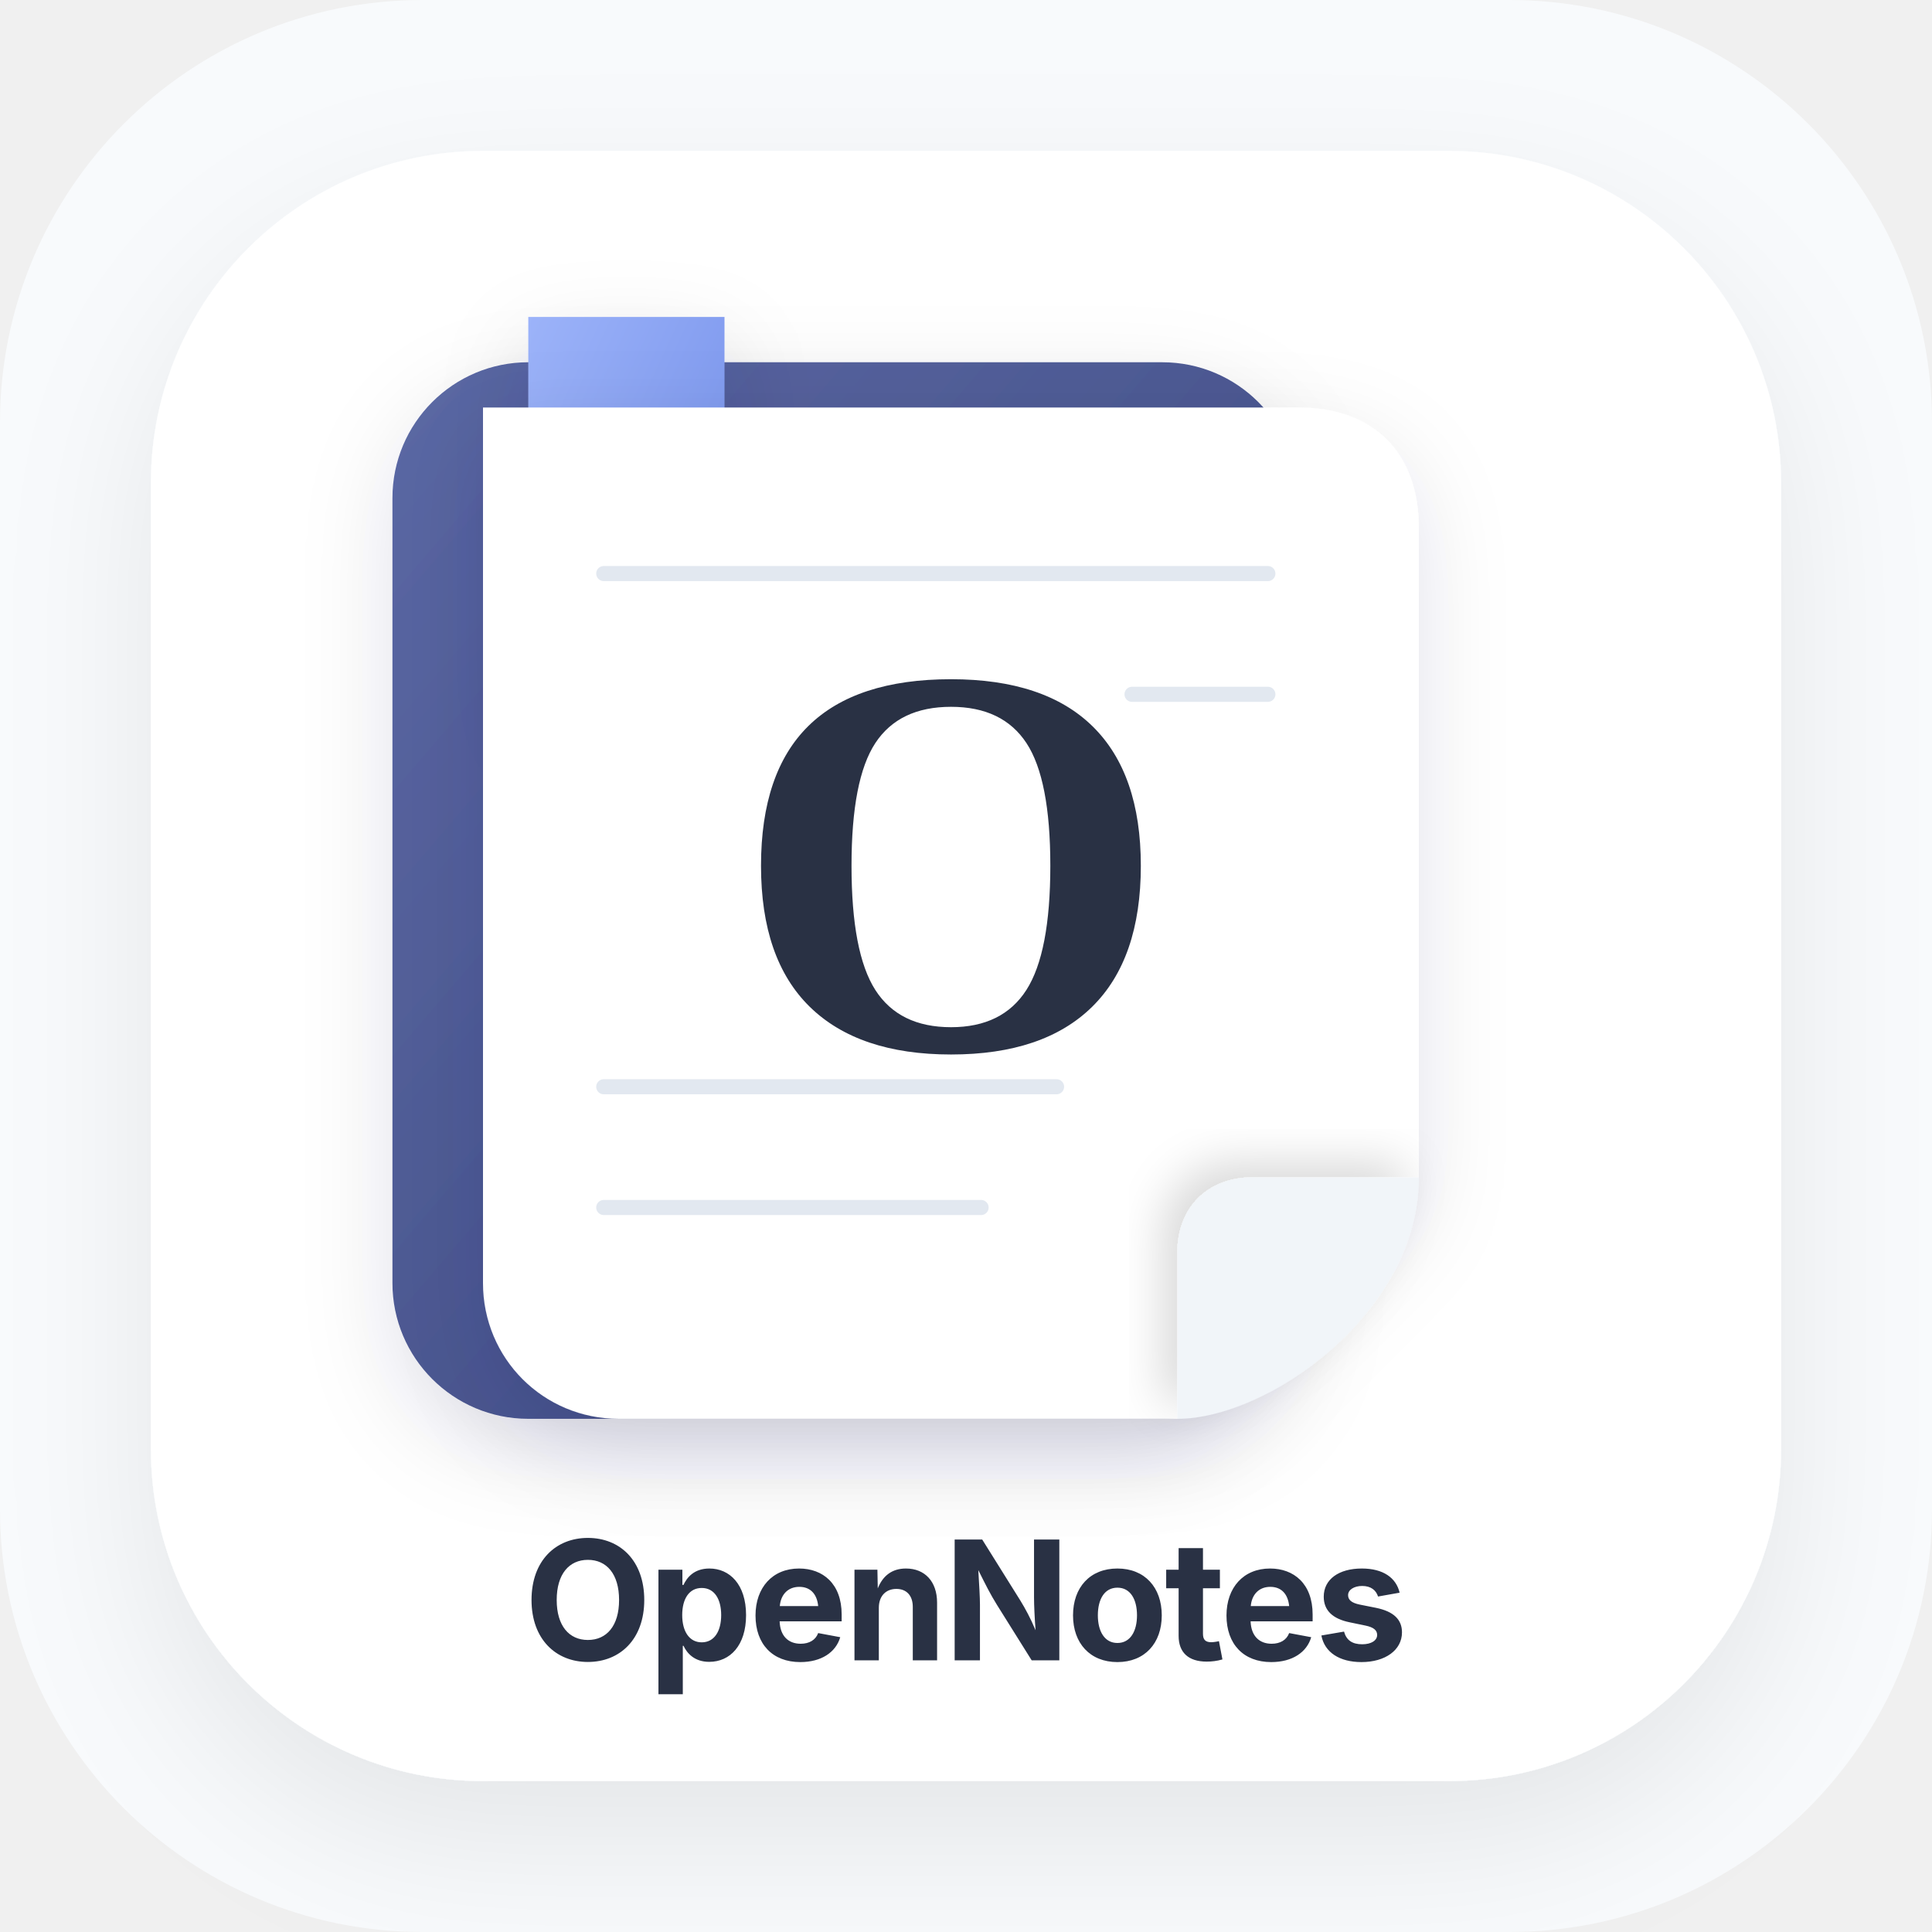
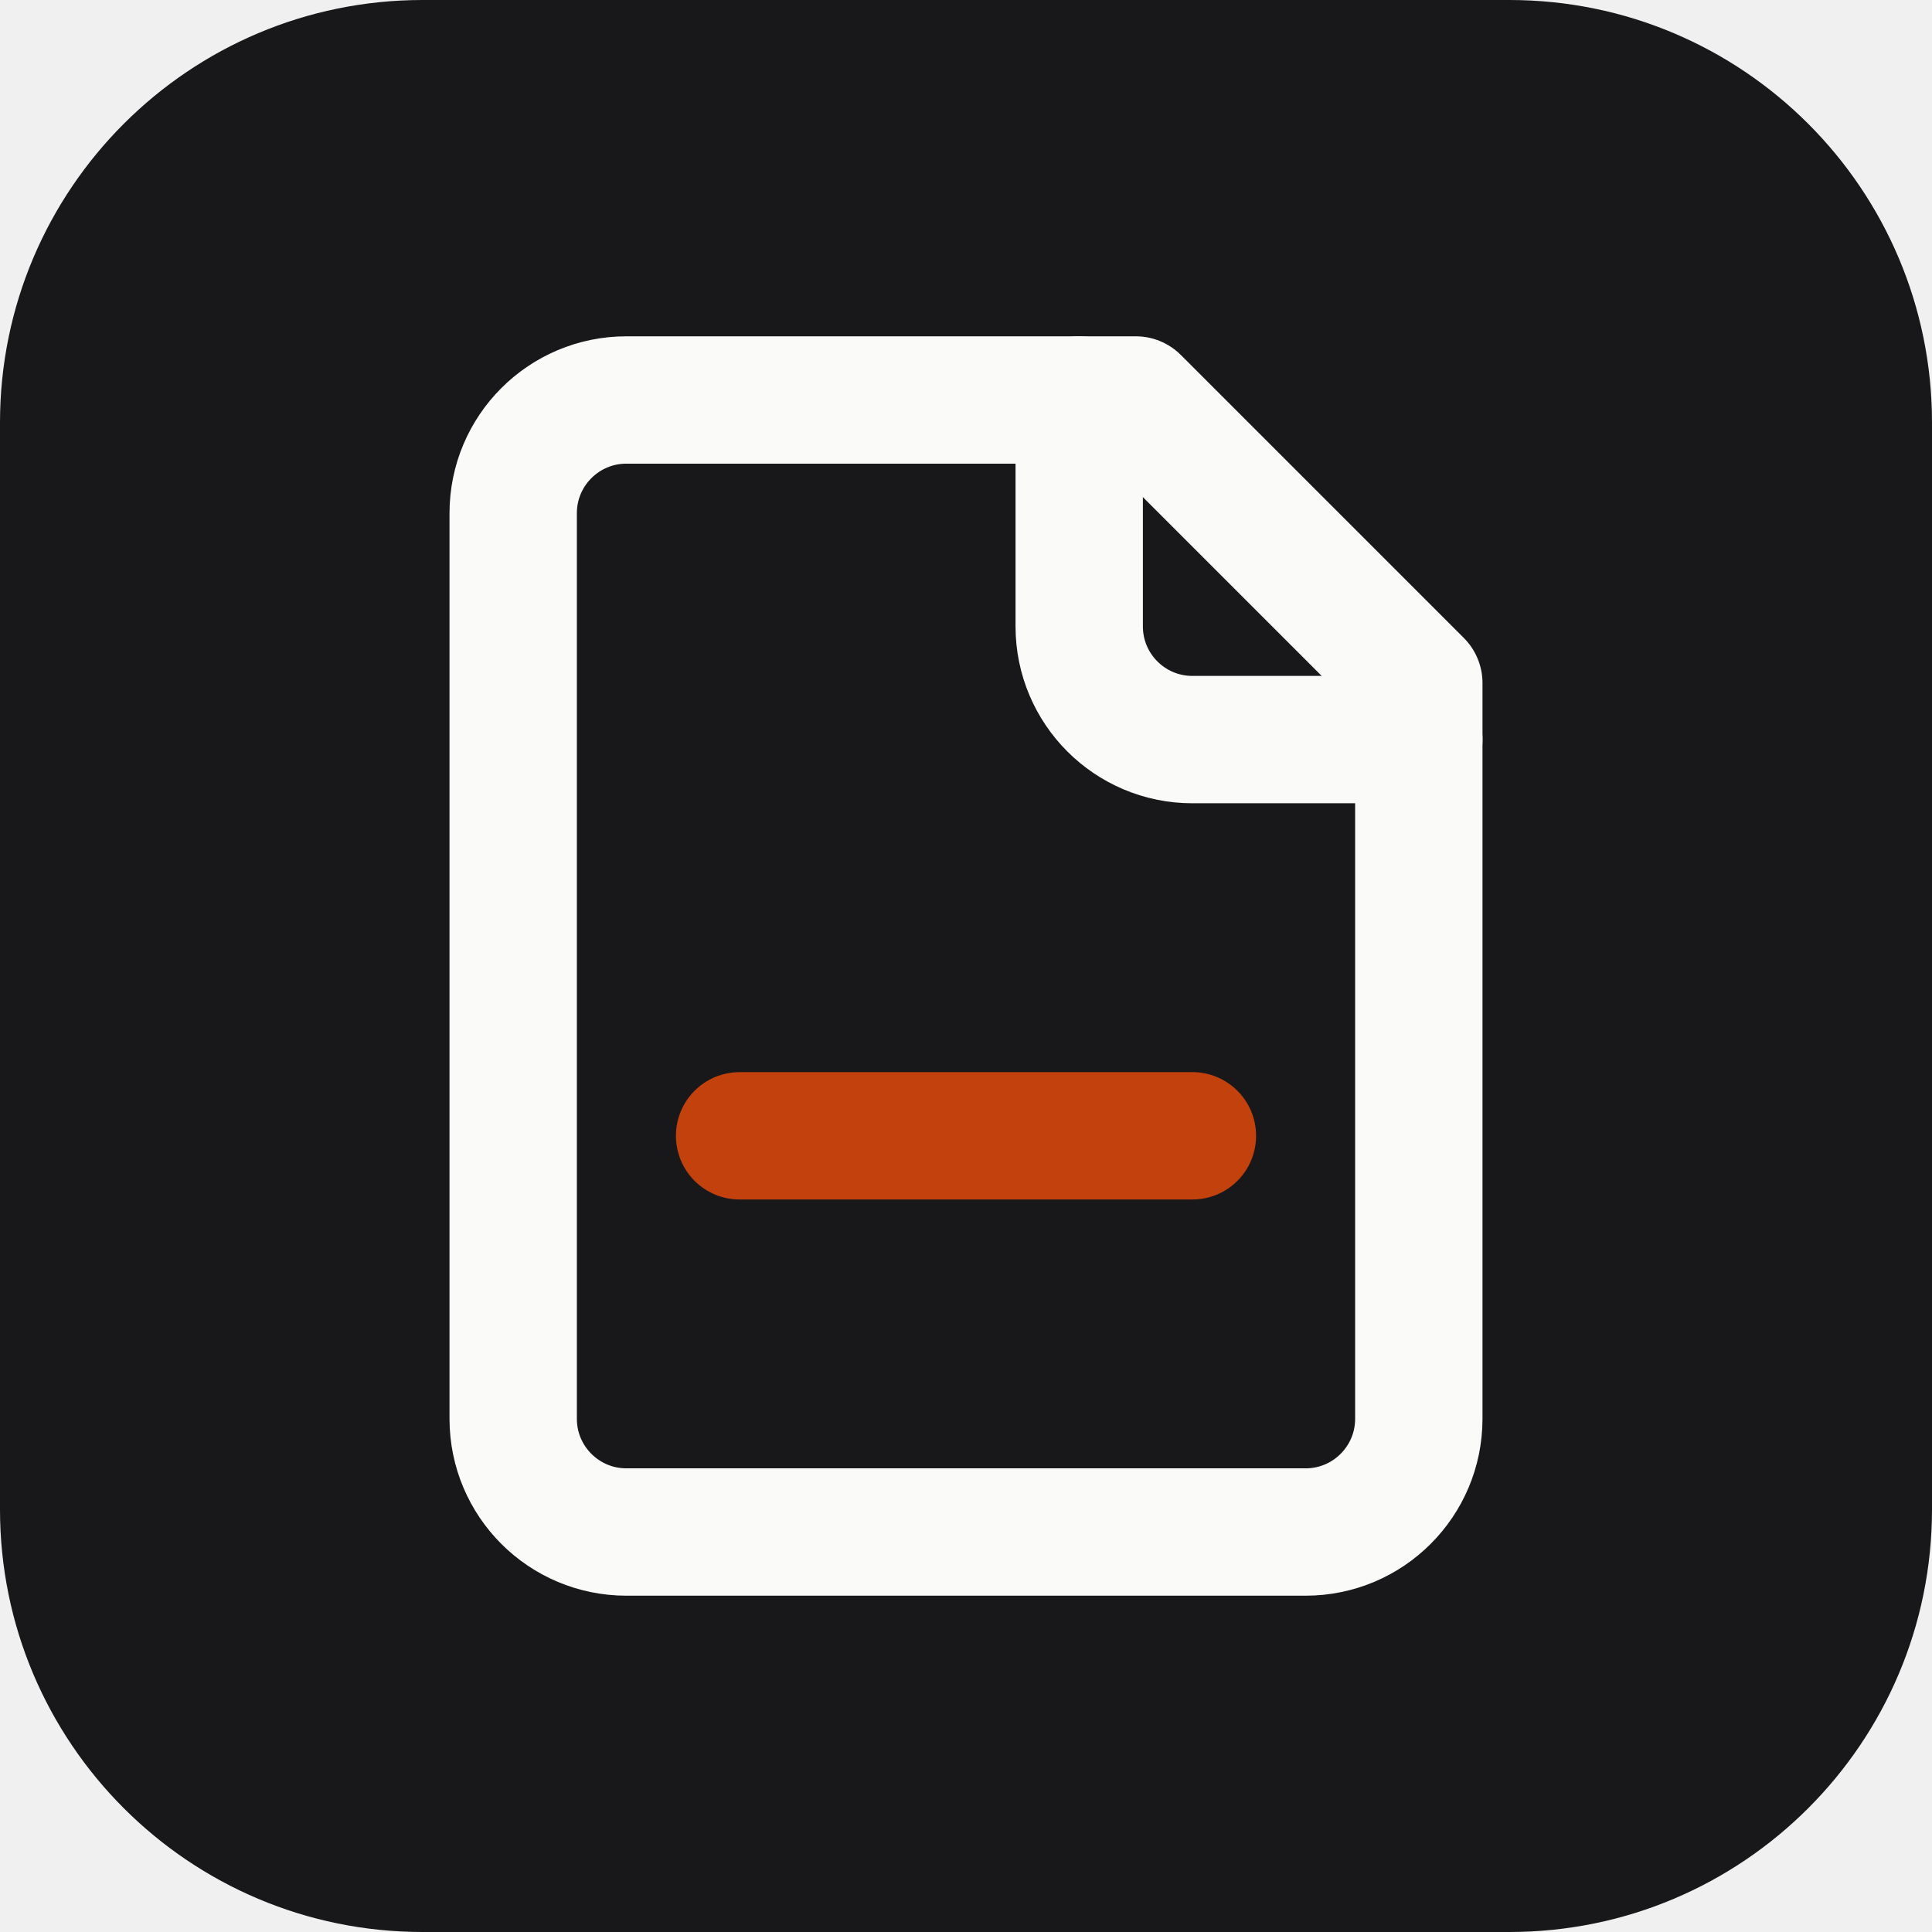
<svg xmlns="http://www.w3.org/2000/svg" width="512" height="512" viewBox="0 0 512 512" fill="none">
-   <defs>
-     <filter id="squircleShadow" x="-10%" y="-10%" width="120%" height="120%" filterUnits="userSpaceOnUse">
-       <feDropShadow dx="0" dy="16" stdDeviation="20" flood-color="#000000" flood-opacity="0.08" />
-     </filter>
-     <filter id="pageShadow" x="-10%" y="-10%" width="120%" height="120%" filterUnits="userSpaceOnUse">
-       <feDropShadow dx="0" dy="8" stdDeviation="12" flood-color="#1B254B" flood-opacity="0.12" />
-     </filter>
-     <linearGradient id="bookmarkGrad" x1="0%" y1="0%" x2="100%" y2="100%">
-       <stop offset="0%" stop-color="#9CB3F9" />
-       <stop offset="100%" stop-color="#6F8BE8" />
-     </linearGradient>
-     <linearGradient id="leftCoverGrad" x1="0%" y1="0%" x2="100%" y2="100%">
-       <stop offset="0%" stop-color="#5B68A5" />
-       <stop offset="100%" stop-color="#3D487E" />
-     </linearGradient>
-     <filter id="curlShadow" x="-20%" y="-20%" width="140%" height="140%">
-       <feDropShadow dx="-4" dy="-4" stdDeviation="6" flood-color="#000000" flood-opacity="0.15" />
-     </filter>
-   </defs>
-   <rect width="512" height="512" rx="112" fill="#F8FAFC" />
-   <rect x="40" y="40" width="432" height="432" rx="88" fill="#FFFFFF" filter="url(#squircleShadow)" />
-   <rect x="104" y="96" width="240" height="280" rx="36" fill="url(#leftCoverGrad)" filter="url(#pageShadow)" />
-   <path d="M140 84 V196 L166 172 L192 196 V84 H140 Z" fill="url(#bookmarkGrad)" filter="url(#pageShadow)" />
-   <path d="M128 108 H344 C364 108 376 120 376 140 V312 L312 376 H164 C144 376 128 360 128 340 V108 Z" fill="#FFFFFF" filter="url(#pageShadow)" />
-   <path d="M312 376 C336 376 376 348 376 312 H332 C320 312 312 320 312 332 V376 Z" fill="#F1F5F9" filter="url(#curlShadow)" />
-   <line x1="160" y1="152" x2="336" y2="152" stroke="#E2E8F0" stroke-width="4" stroke-linecap="round" />
-   <line x1="300" y1="184" x2="336" y2="184" stroke="#E2E8F0" stroke-width="4" stroke-linecap="round" />
-   <line x1="160" y1="288" x2="280" y2="288" stroke="#E2E8F0" stroke-width="4" stroke-linecap="round" />
-   <line x1="160" y1="320" x2="260" y2="320" stroke="#E2E8F0" stroke-width="4" stroke-linecap="round" />
-   <text x="252" y="278" text-anchor="middle" font-family="Georgia, 'Times New Roman', serif" font-weight="900" font-size="148" fill="#293144" letter-spacing="-2">O</text>
-   <text x="256" y="440" text-anchor="middle" font-family="'Outfit', 'Inter', -apple-system, sans-serif" font-weight="700" font-size="44" fill="#293144" letter-spacing="-1">OpenNotes</text>
+   <rect width="512" height="512" rx="112" fill="#18181B" />
+   <g transform="translate(76, 76) scale(15)" fill="none" stroke="#FAFAF9" stroke-width="2.25" stroke-linecap="round" stroke-linejoin="round">
+     <path d="M15 2H6a2 2 0 0 0-2 2v16a2 2 0 0 0 2 2h12a2 2 0 0 0 2-2V7Z" />
+     <path d="M14 2v4a2 2 0 0 0 2 2h4" />
+     <path d="M16 15H8" stroke="#C2410C" />
+   </g>
</svg>
